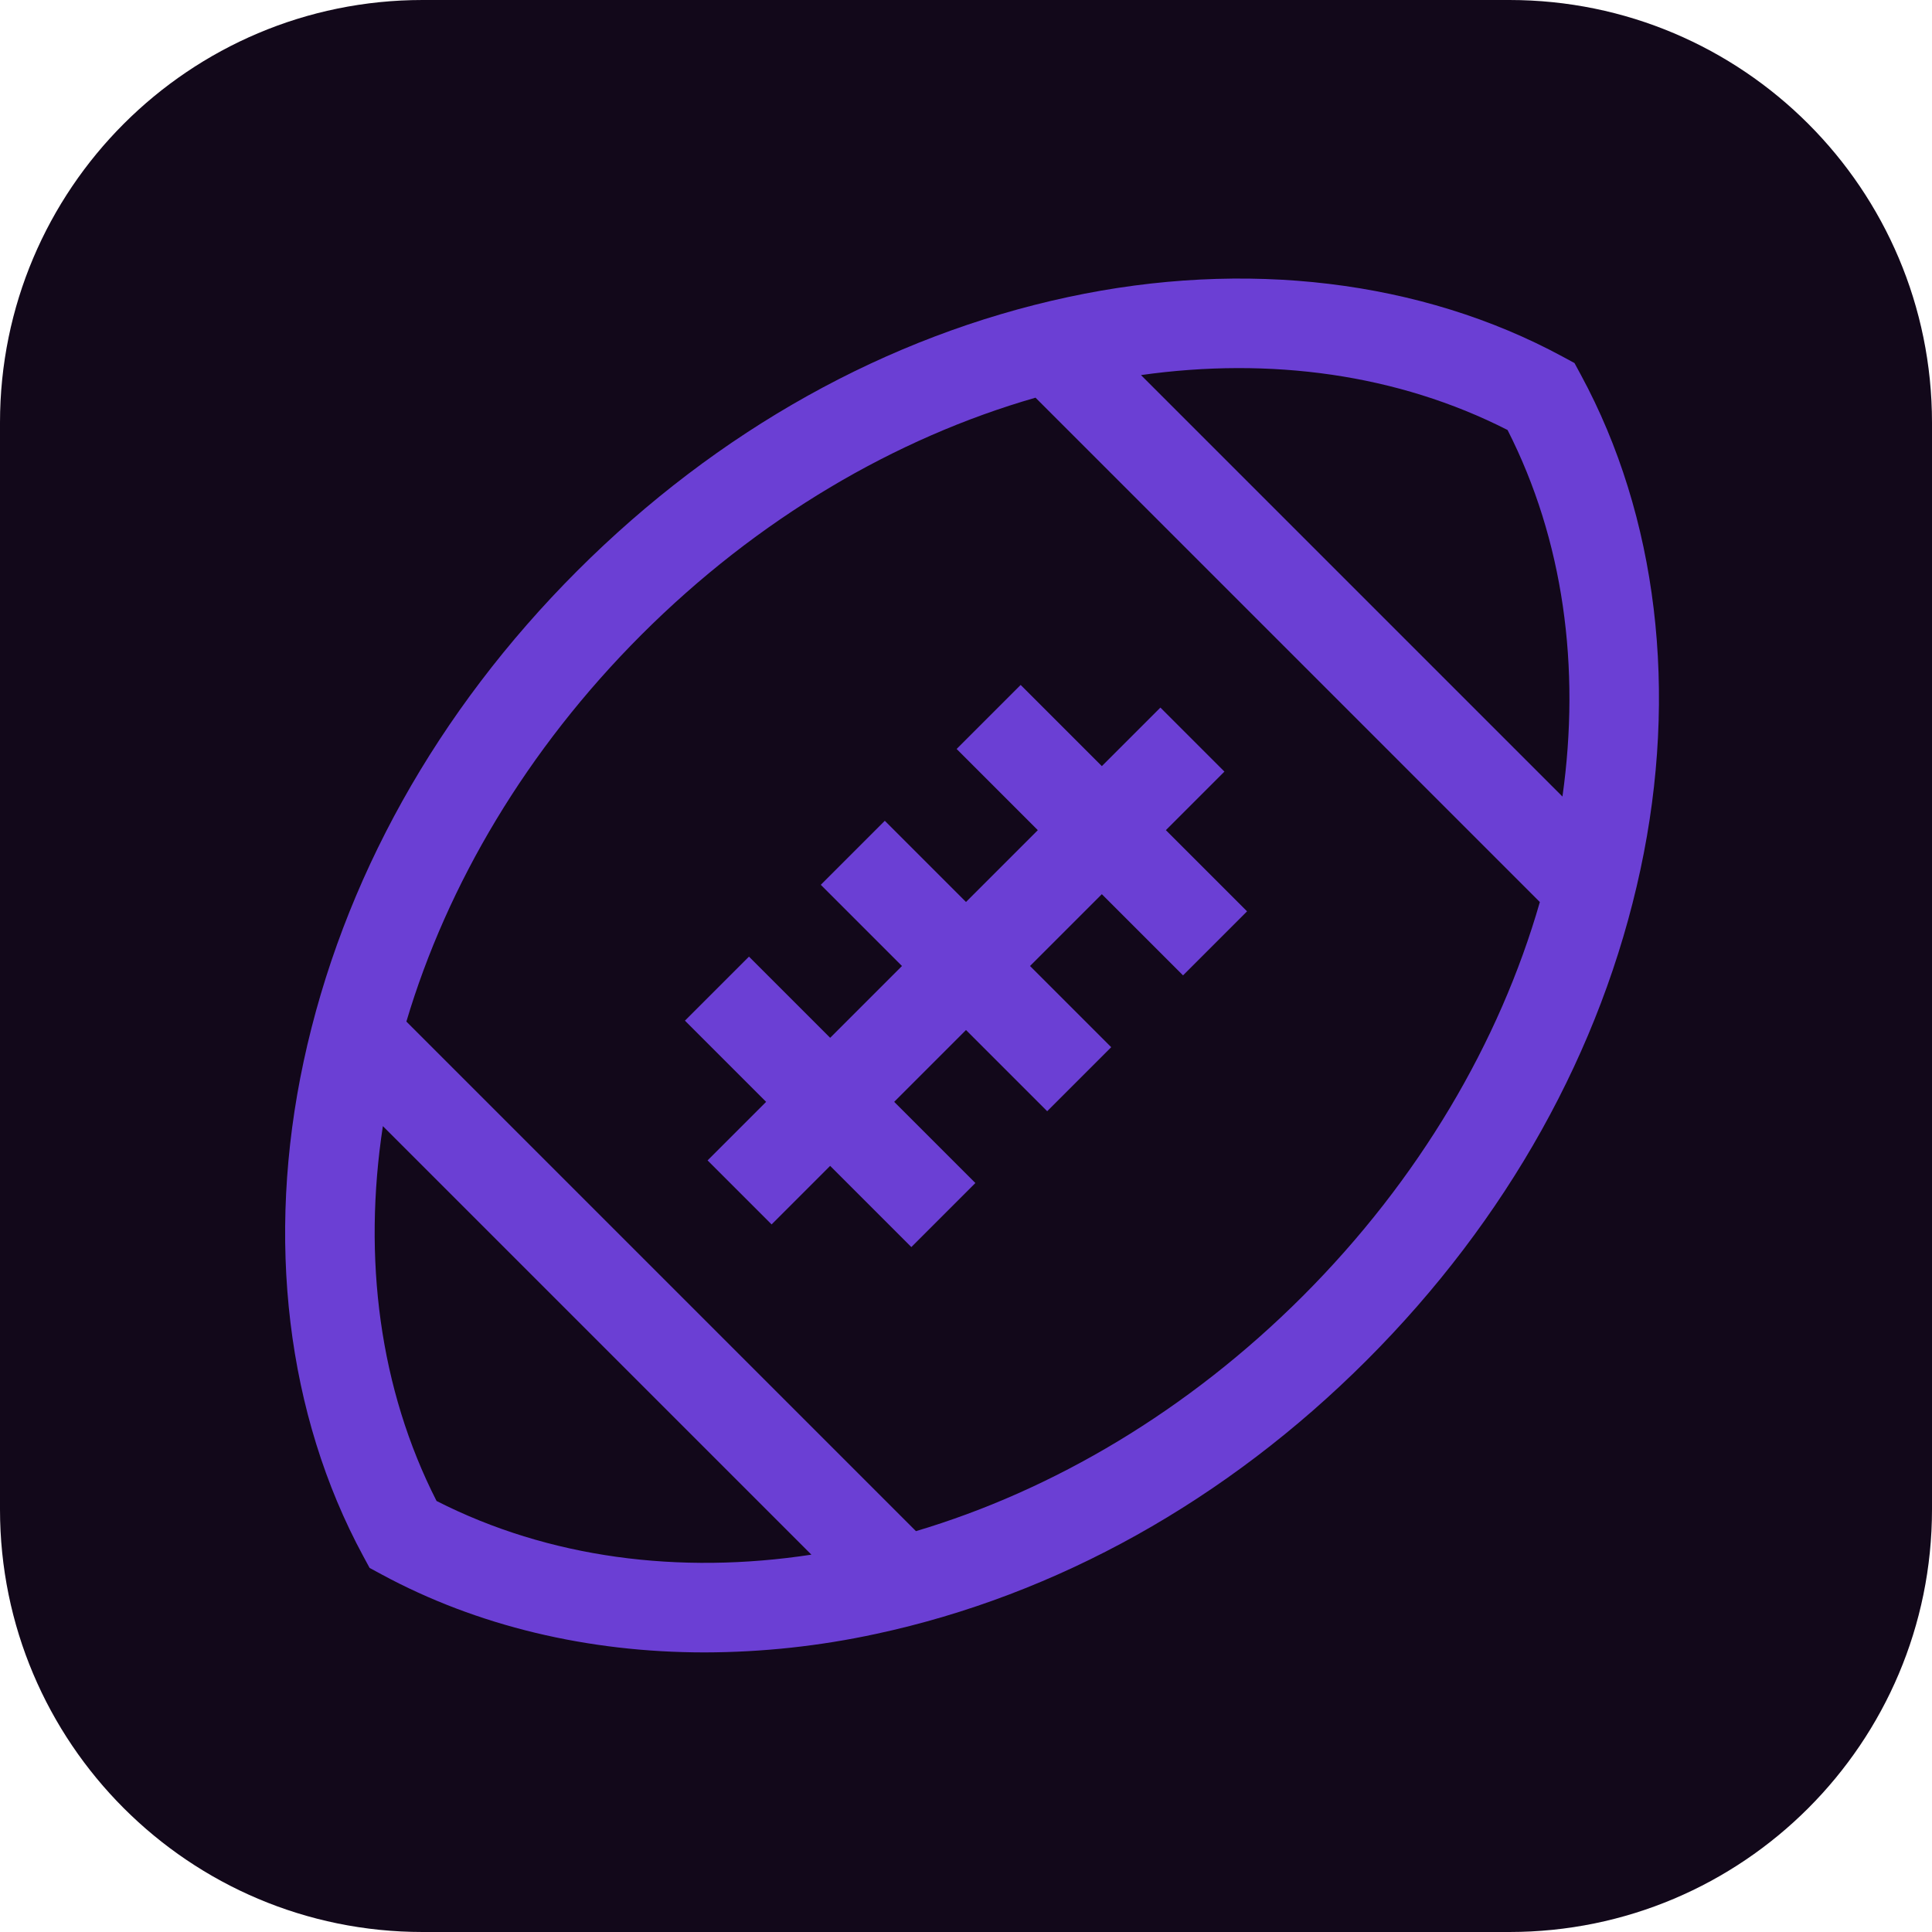
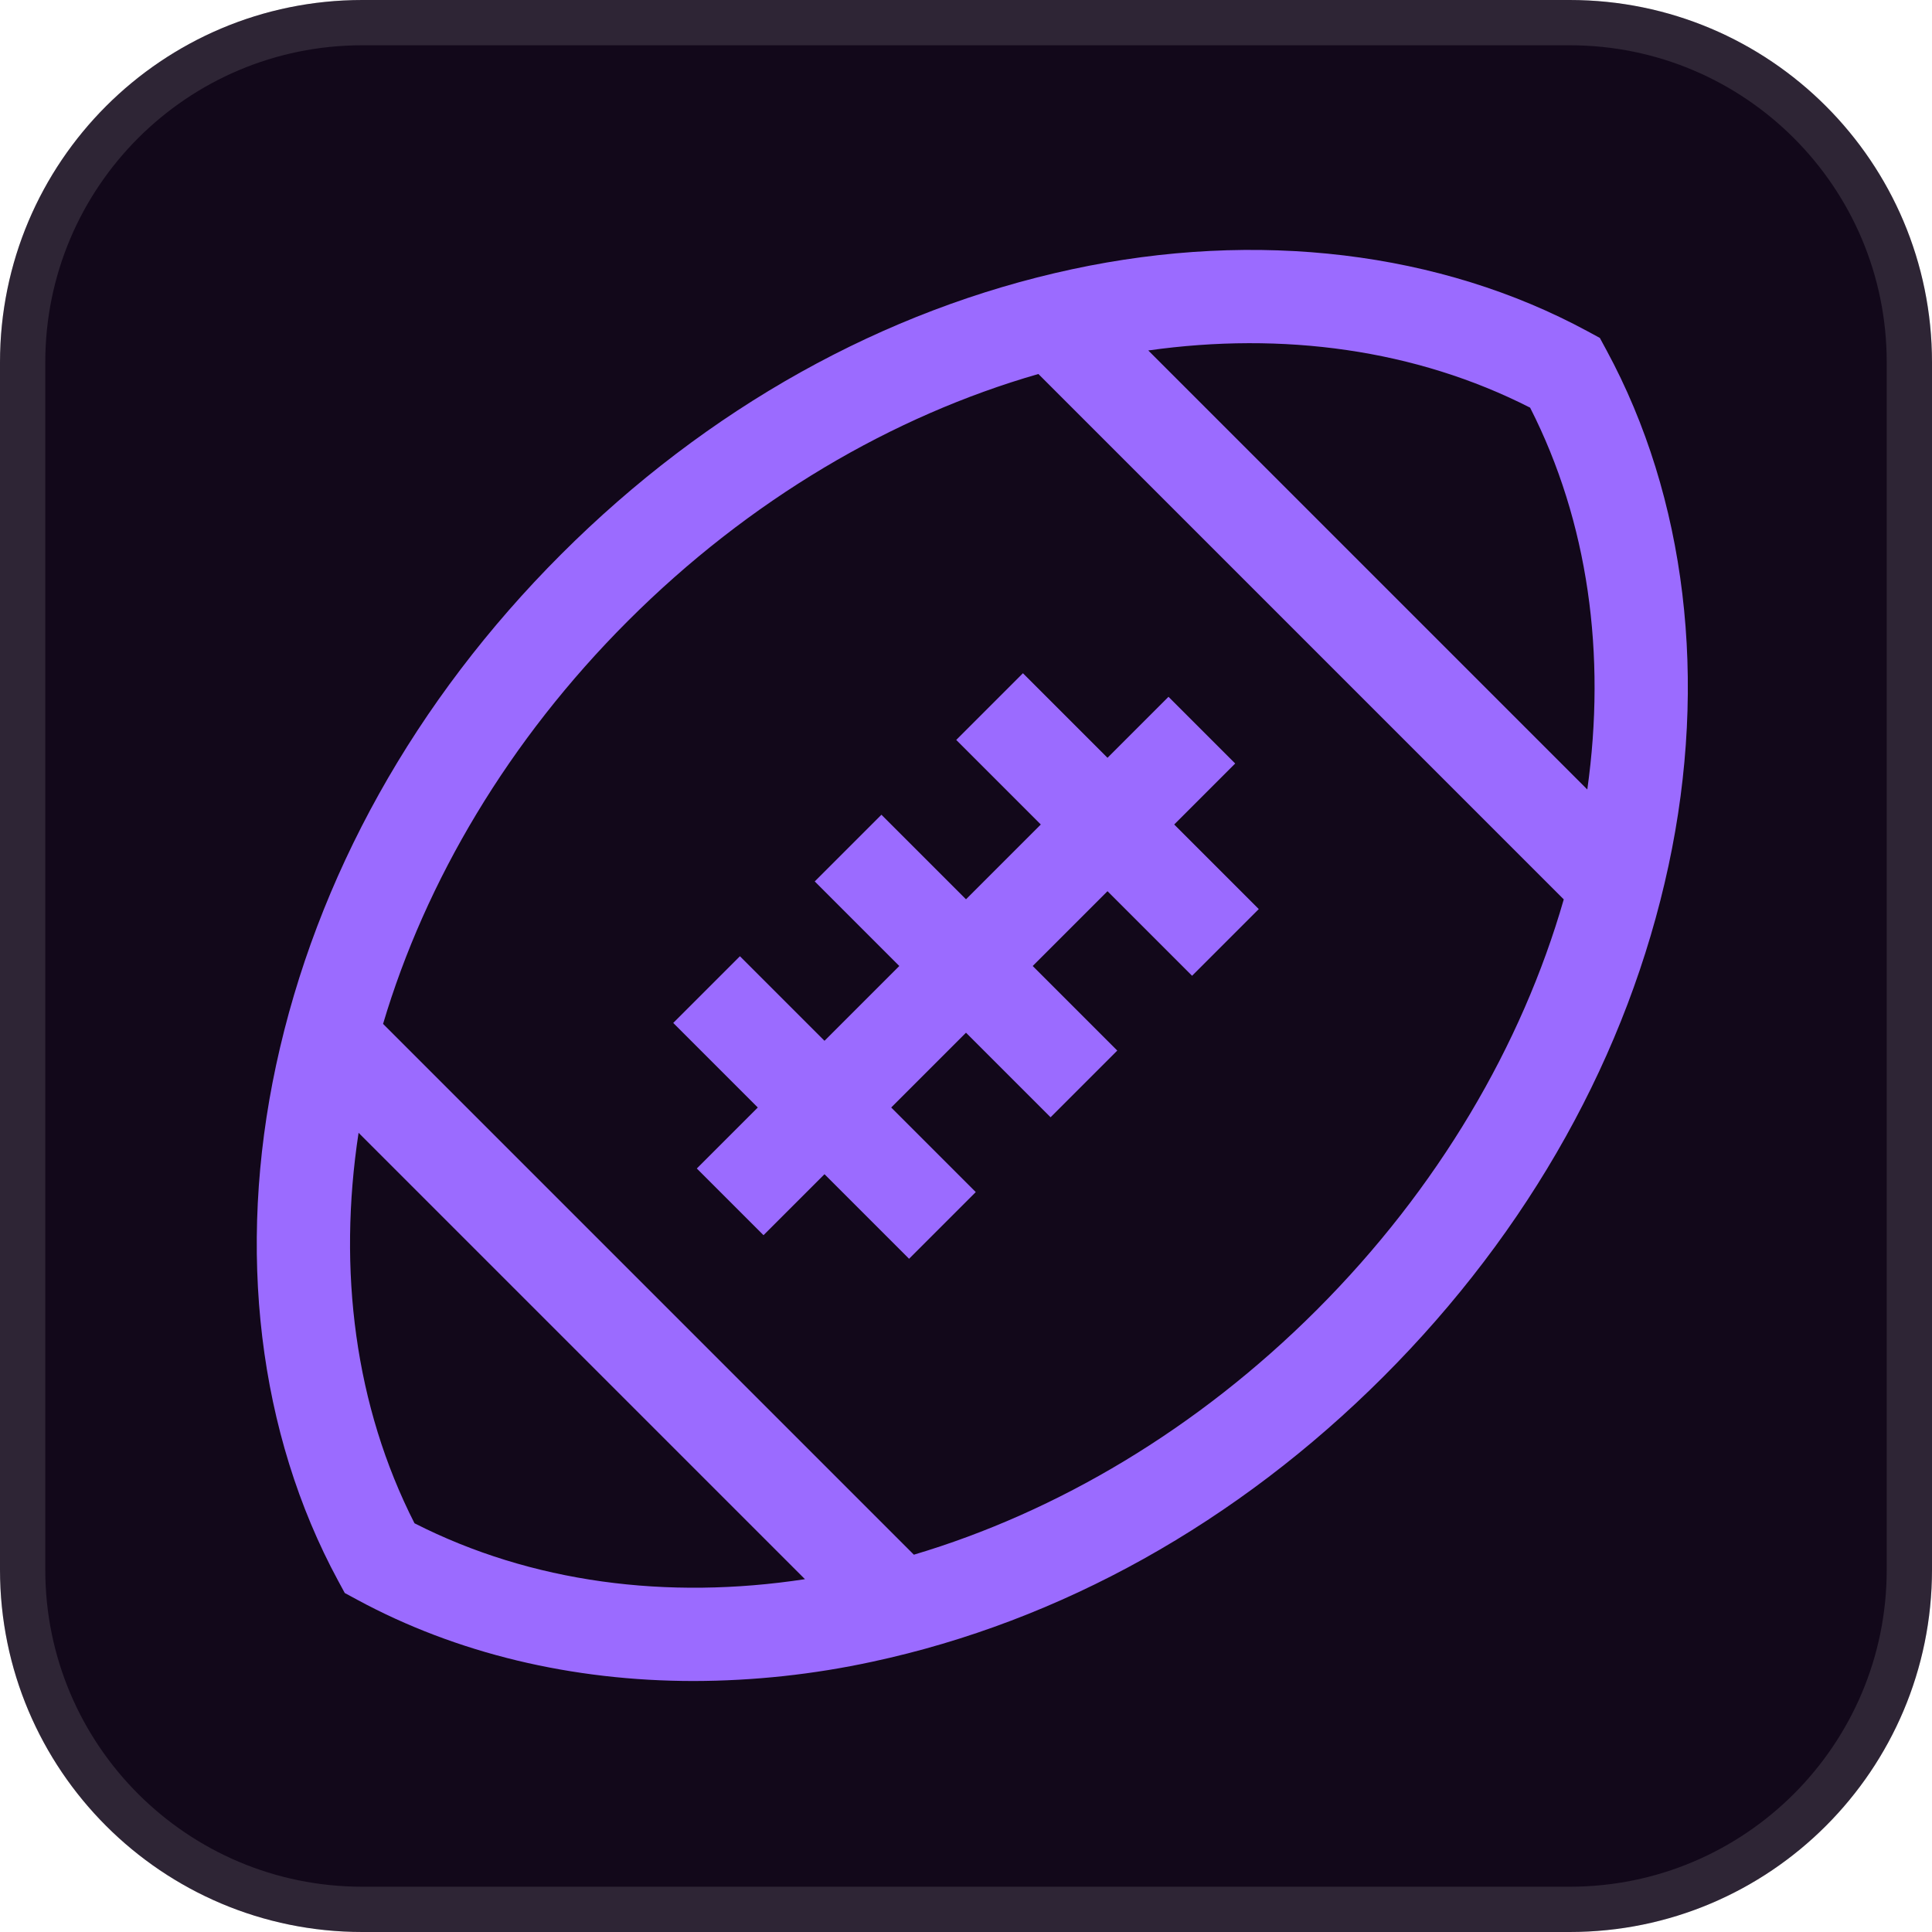
<svg xmlns="http://www.w3.org/2000/svg" viewBox="0 0 64 64" fill="none">
-   <rect width="64" height="64" rx="14" fill="#12081a" />
-   <svg x="8" y="8" width="48" height="48" viewBox="0 0 512 512" preserveAspectRatio="xMidYMid meet">
-     <path fill="#6b3fd4" d="M473.274,47.136l-2.267-4.189-4.188-2.267C416.85,13.637,354.765,6.167,292,19.646c-63.848,13.713-123.787,47.151-173.335,96.7s-82.987,109.487-96.7,173.335C8.489,352.444,15.958,414.529,43,464.5l2.267,4.189,4.189,2.267c33.722,18.25,72.951,27.585,114.194,27.585a288.981,288.981,0,0,0,60.622-6.552c63.848-13.712,123.786-47.151,173.334-96.7S480.6,285.8,494.308,221.952C507.788,159.188,500.318,97.1,473.274,47.136ZM447.354,66.6c19.78,38.858,25.84,83.807,19.4,129.525L317.829,47.2C363.548,40.76,408.5,46.82,447.354,66.6ZM68.922,445.033C48.72,405.346,42.83,359.306,49.953,312.58L201.374,464C154.649,471.125,108.608,465.234,68.922,445.033Zm306.059-72.374h0c-40.434,40.434-88.112,68.589-136.661,83.034L58.261,275.635c14.446-48.55,42.6-96.228,83.034-136.662,41.156-41.156,89.818-69.583,139.264-83.787L458.769,233.4C444.565,282.842,416.138,331.5,374.981,372.659Z" class="ci-primary" />
-     <polygon fill="#6b3fd4" points="347.313 187.313 324.687 164.687 304 185.373 275.313 156.687 252.687 179.313 281.373 208 256 233.373 227.313 204.687 204.687 227.313 233.373 256 208 281.373 179.313 252.687 156.687 275.313 185.373 304 164.687 324.687 187.313 347.313 208 326.627 236.687 355.313 259.313 332.687 230.627 304 256 278.627 284.687 307.313 307.313 284.687 278.627 256 304 230.627 332.687 259.313 355.313 236.687 326.627 208 347.313 187.313" class="ci-primary" />
+   <rect width="64" height="64" rx="12" fill="#12081a" />
+   <rect x="0.75" y="0.75" width="62.5" height="62.5" rx="11.25" fill="none" stroke="rgba(255,255,255,0.12)" stroke-width="1.5" />
+   <svg x="7" y="7" width="50" height="50" viewBox="0 0 512 512" preserveAspectRatio="xMidYMid meet">
+     <path fill="#9b6bff" d="M473.274,47.136l-2.267-4.189-4.188-2.267C416.85,13.637,354.765,6.167,292,19.646c-63.848,13.713-123.787,47.151-173.335,96.7s-82.987,109.487-96.7,173.335C8.489,352.444,15.958,414.529,43,464.5l2.267,4.189,4.189,2.267c33.722,18.25,72.951,27.585,114.194,27.585a288.981,288.981,0,0,0,60.622-6.552c63.848-13.712,123.786-47.151,173.334-96.7S480.6,285.8,494.308,221.952C507.788,159.188,500.318,97.1,473.274,47.136ZM447.354,66.6c19.78,38.858,25.84,83.807,19.4,129.525L317.829,47.2C363.548,40.76,408.5,46.82,447.354,66.6ZM68.922,445.033C48.72,405.346,42.83,359.306,49.953,312.58L201.374,464C154.649,471.125,108.608,465.234,68.922,445.033Zm306.059-72.374h0c-40.434,40.434-88.112,68.589-136.661,83.034L58.261,275.635c14.446-48.55,42.6-96.228,83.034-136.662,41.156-41.156,89.818-69.583,139.264-83.787L458.769,233.4C444.565,282.842,416.138,331.5,374.981,372.659Z" class="ci-primary" />
+     <polygon fill="#9b6bff" points="347.313 187.313 324.687 164.687 304 185.373 275.313 156.687 252.687 179.313 281.373 208 256 233.373 227.313 204.687 204.687 227.313 233.373 256 208 281.373 179.313 252.687 156.687 275.313 185.373 304 164.687 324.687 187.313 347.313 208 326.627 236.687 355.313 259.313 332.687 230.627 304 256 278.627 284.687 307.313 307.313 284.687 278.627 256 304 230.627 332.687 259.313 355.313 236.687 326.627 208 347.313 187.313" class="ci-primary" />
  </svg>
</svg>
